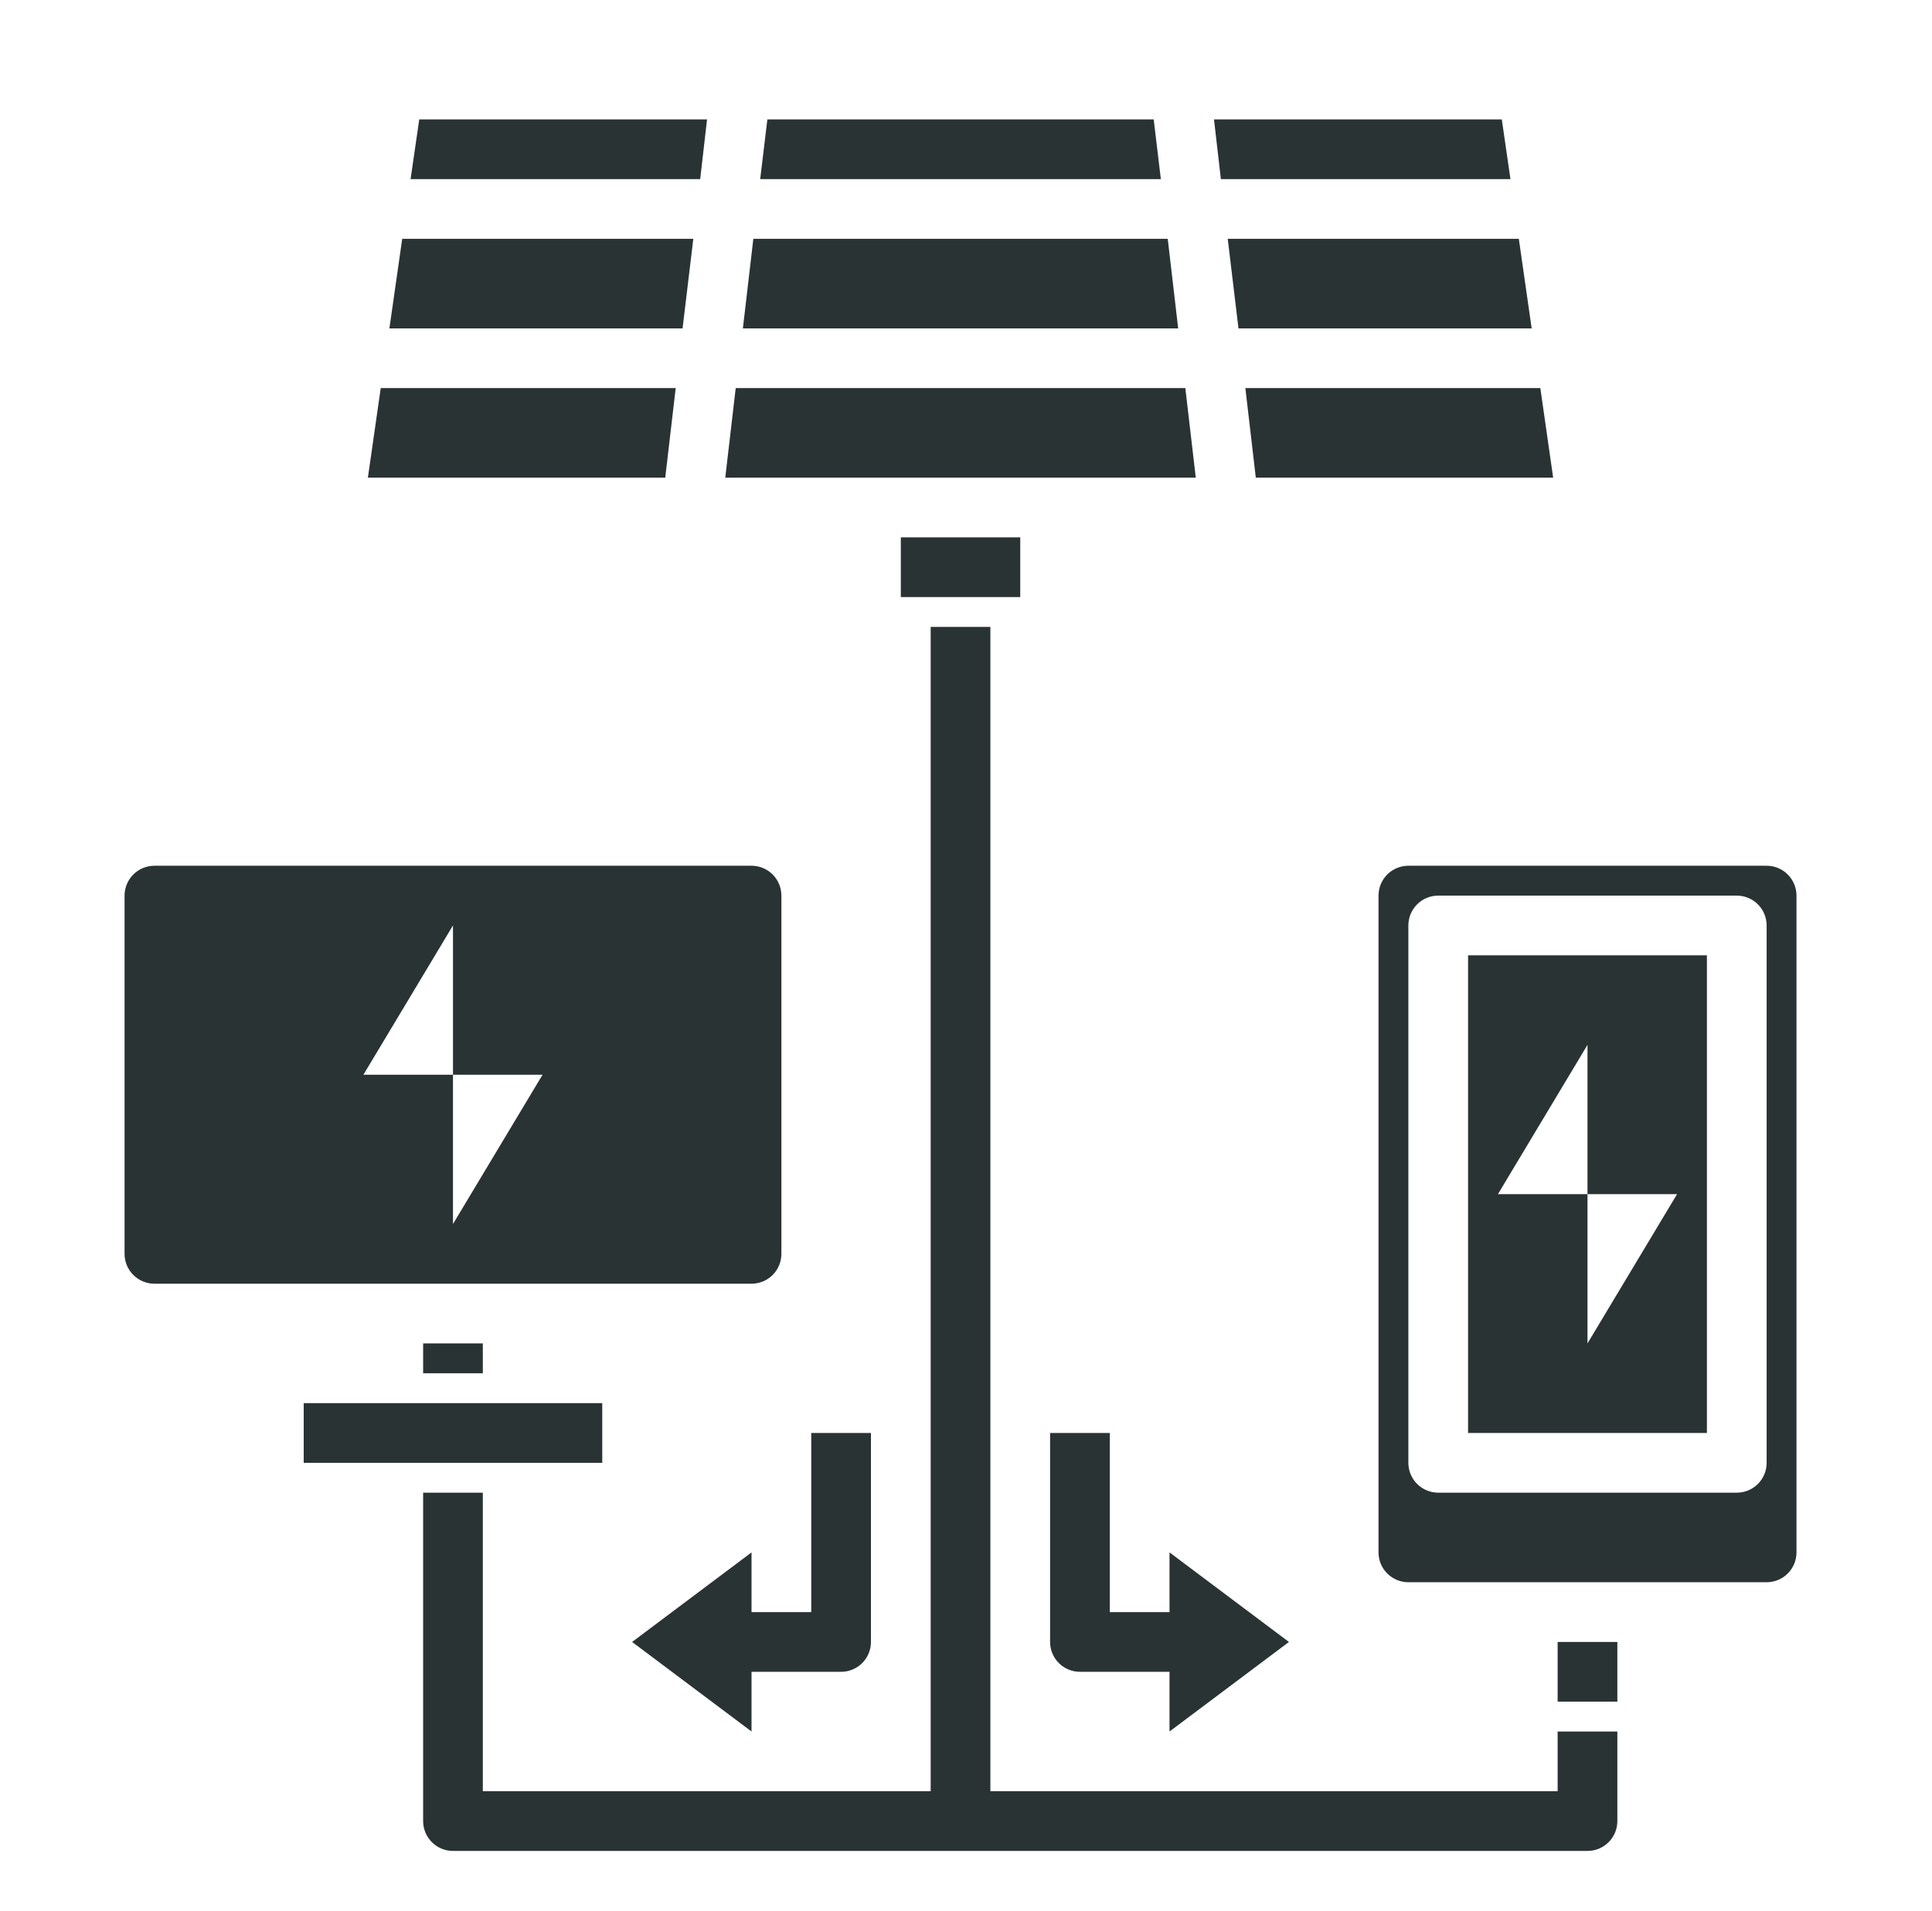
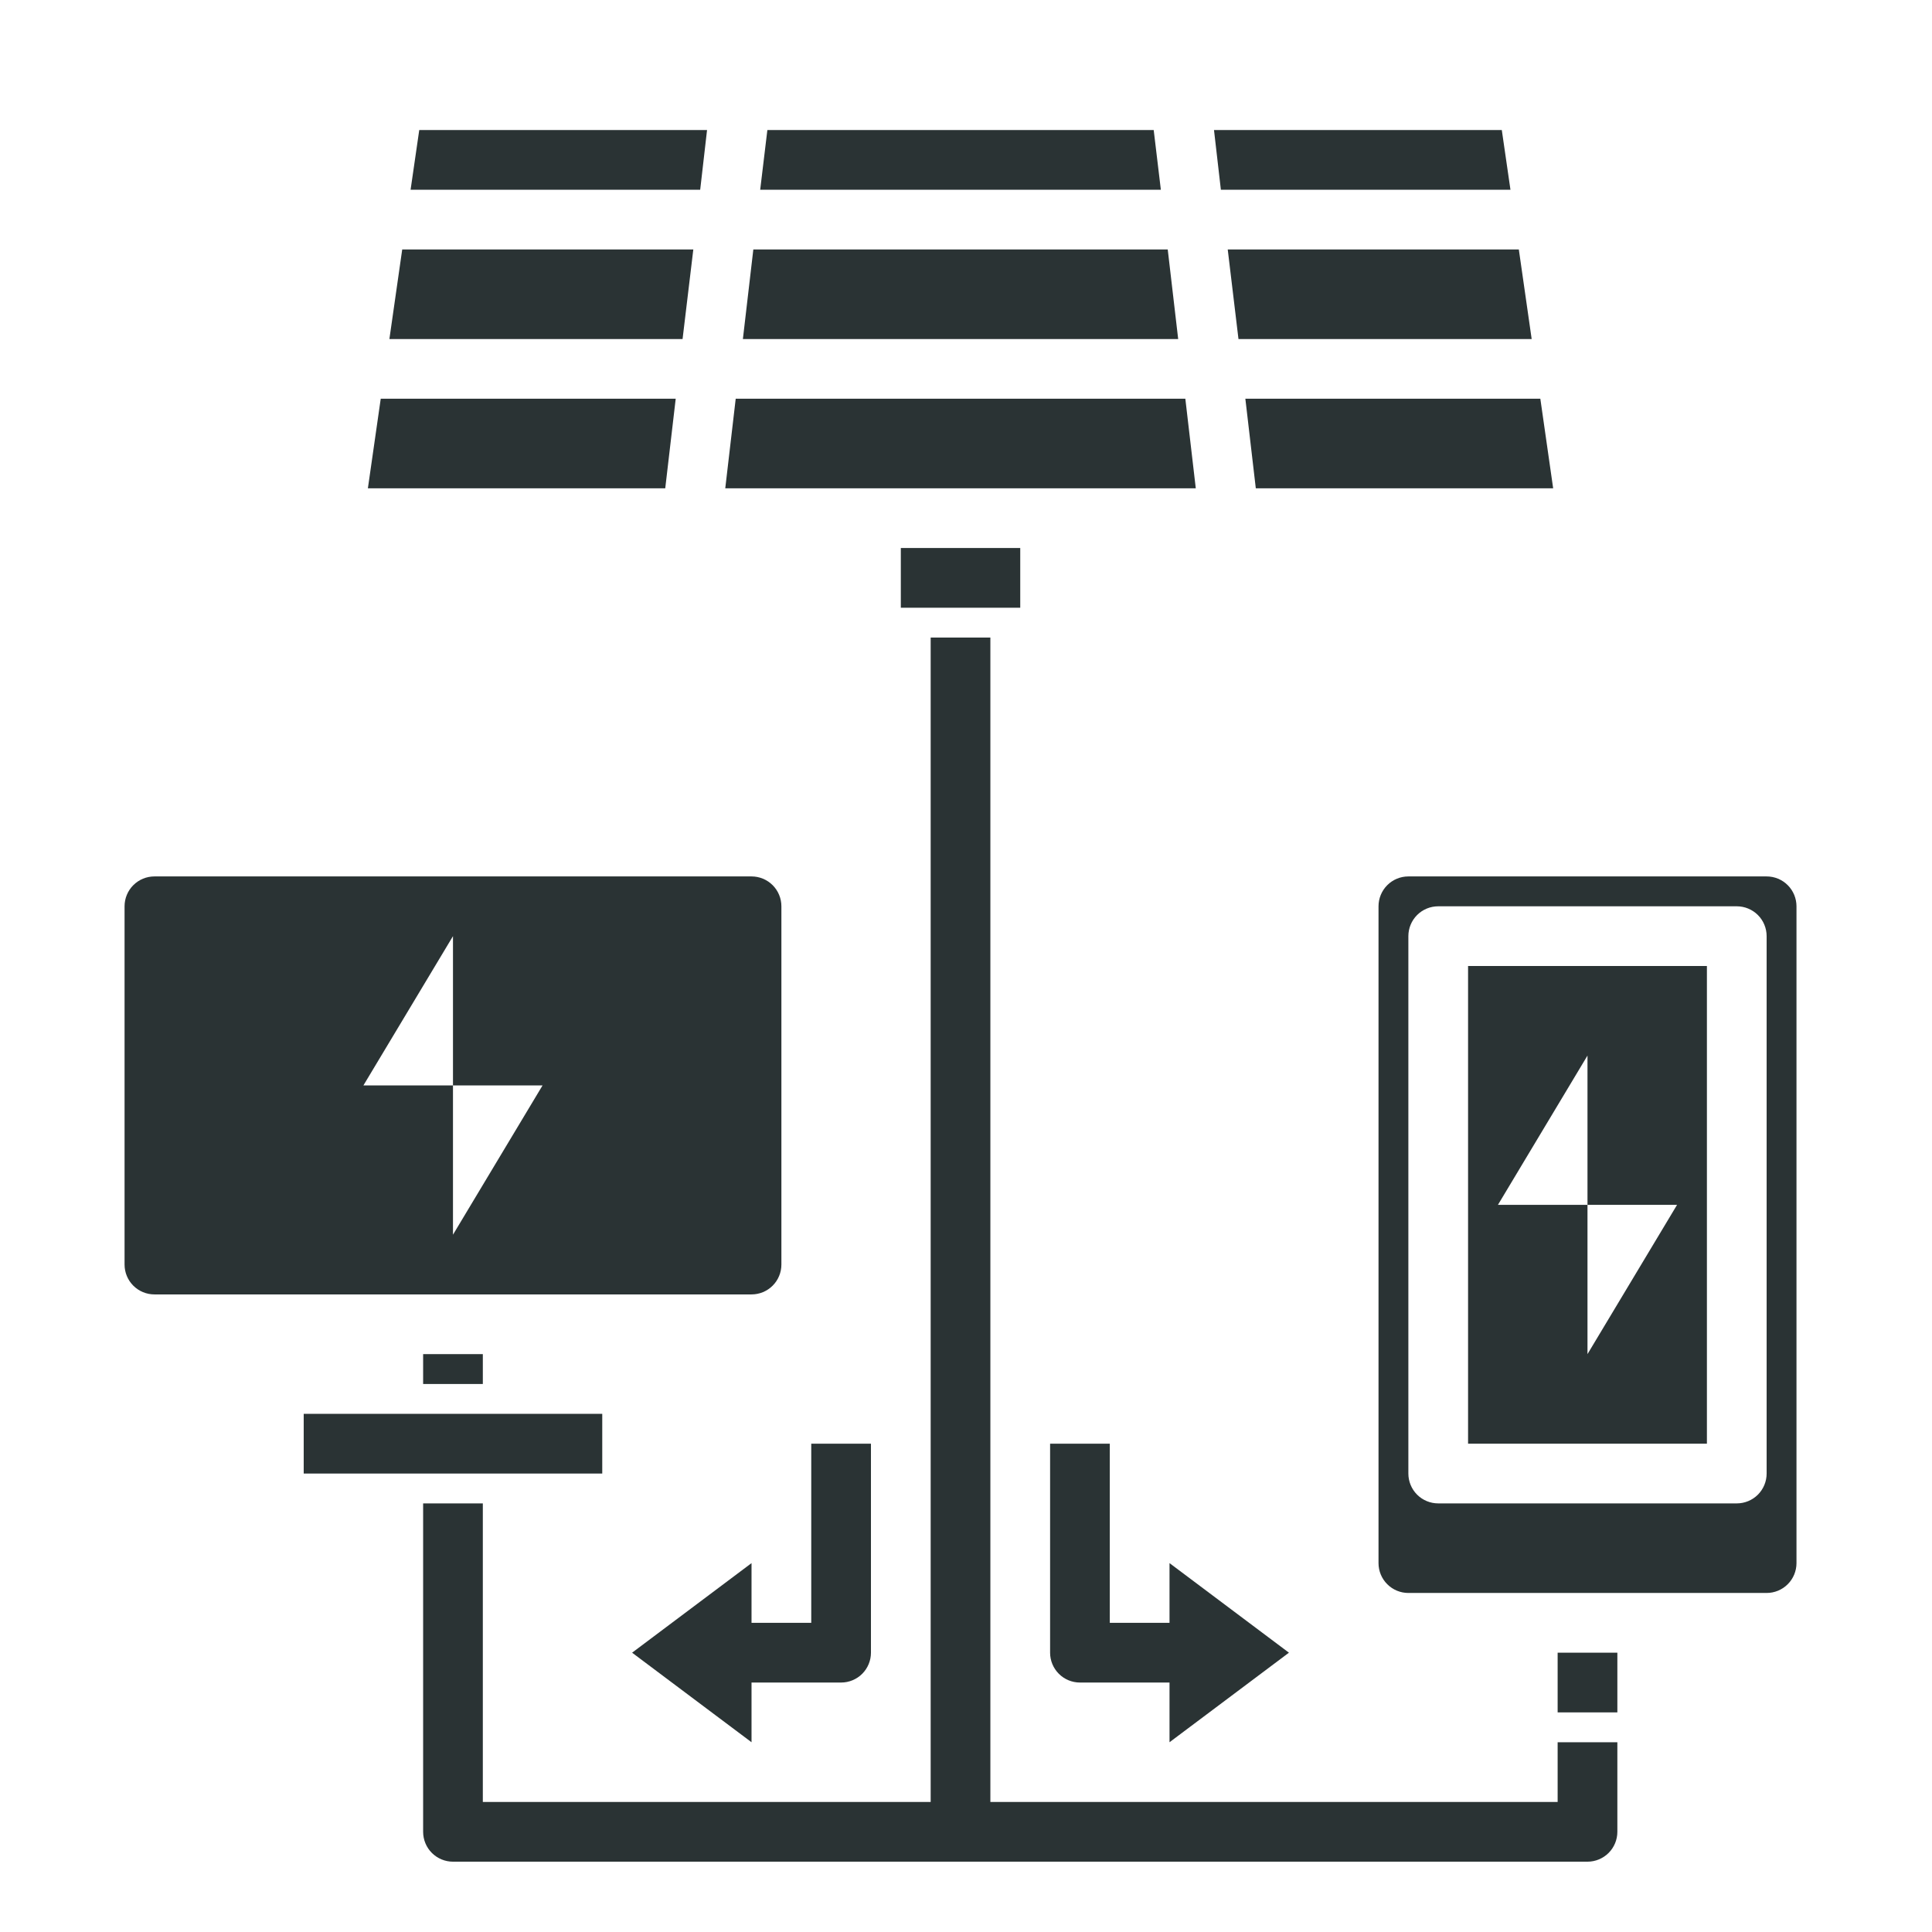
- <svg xmlns="http://www.w3.org/2000/svg" width="91" height="90" viewBox="0 0 91 90" fill="none">
+ <svg xmlns="http://www.w3.org/2000/svg" width="90" height="90" viewBox="0 0 91 90" fill="none">
  <path d="M69.148 67.5H80.398V45H69.148V67.5ZM74.773 49.219V56.25H78.992L74.773 63.281V56.25H70.555L74.773 49.219Z" fill="#2A3334" />
  <path d="M76.18 77.344H73.367V80.156H76.18V77.344Z" fill="#2A3334" />
  <path d="M83.211 40.781H66.336C65.963 40.781 65.605 40.929 65.342 41.193C65.078 41.457 64.93 41.815 64.93 42.188V73.125C64.93 73.498 65.078 73.856 65.342 74.119C65.605 74.383 65.963 74.531 66.336 74.531H83.211C83.584 74.531 83.942 74.383 84.205 74.119C84.469 73.856 84.617 73.498 84.617 73.125V42.188C84.617 41.815 84.469 41.457 84.205 41.193C83.942 40.929 83.584 40.781 83.211 40.781ZM83.211 68.906C83.211 69.279 83.063 69.637 82.799 69.901C82.535 70.164 82.178 70.312 81.805 70.312H67.742C67.369 70.312 67.011 70.164 66.748 69.901C66.484 69.637 66.336 69.279 66.336 68.906V43.594C66.336 43.221 66.484 42.863 66.748 42.599C67.011 42.336 67.369 42.188 67.742 42.188H81.805C82.178 42.188 82.535 42.336 82.799 42.599C83.063 42.863 83.211 43.221 83.211 43.594V68.906ZM36.805 59.062V42.188C36.805 41.815 36.657 41.457 36.393 41.193C36.129 40.929 35.771 40.781 35.398 40.781H7.273C6.9 40.781 6.543 40.929 6.279 41.193C6.015 41.457 5.867 41.815 5.867 42.188V59.062C5.867 59.435 6.015 59.793 6.279 60.057C6.543 60.321 6.9 60.469 7.273 60.469H35.398C35.771 60.469 36.129 60.321 36.393 60.057C36.657 59.793 36.805 59.435 36.805 59.062ZM21.336 57.656V50.625H17.117L21.336 43.594V50.625H25.555L21.336 57.656Z" fill="#2A3334" />
  <path d="M22.742 63.281H19.93V64.688H22.742V63.281Z" fill="#2A3334" />
  <path d="M58.334 15.469H72.144L71.539 11.25H57.828L58.334 15.469Z" fill="#2A3334" />
  <path d="M55.002 11.25H35.483L34.991 15.469H55.494L55.002 11.25Z" fill="#2A3334" />
  <path d="M59.15 22.5H73.156L72.552 18.281H58.658L59.15 22.5Z" fill="#2A3334" />
  <path d="M71.145 8.438L70.737 5.625H57.181L57.505 8.438H71.145Z" fill="#2A3334" />
  <path d="M54.341 5.625H36.144L35.806 8.438H54.678L54.341 5.625Z" fill="#2A3334" />
  <path d="M31.827 18.281H17.933L17.328 22.5H31.334L31.827 18.281Z" fill="#2A3334" />
  <path d="M32.656 11.25H18.945L18.341 15.469H32.15L32.656 11.25Z" fill="#2A3334" />
  <path d="M33.303 5.625H19.747L19.339 8.438H32.98L33.303 5.625Z" fill="#2A3334" />
  <path d="M55.831 18.281H34.653L34.161 22.5H56.323L55.831 18.281Z" fill="#2A3334" />
  <path d="M48.055 25.312H42.43V28.125H48.055V25.312Z" fill="#2A3334" />
  <path d="M60.711 77.344L55.086 73.125V75.938H52.273V67.5H49.461V77.344C49.461 77.717 49.609 78.074 49.873 78.338C50.136 78.602 50.494 78.75 50.867 78.75H55.086V81.562L60.711 77.344ZM29.773 77.344L35.398 81.562V78.75H39.617C39.99 78.75 40.348 78.602 40.612 78.338C40.875 78.074 41.023 77.717 41.023 77.344V67.5H38.211V75.938H35.398V73.125L29.773 77.344Z" fill="#2A3334" />
  <path d="M28.367 66.094H14.305V68.906H28.367V66.094Z" fill="#2A3334" />
  <path d="M73.367 84.375H46.648V29.531H43.836V84.375H22.742V70.312H19.93V85.781C19.93 86.154 20.078 86.512 20.342 86.776C20.605 87.039 20.963 87.188 21.336 87.188H74.773C75.146 87.188 75.504 87.039 75.768 86.776C76.031 86.512 76.18 86.154 76.18 85.781V81.562H73.367V84.375Z" fill="#2A3334" />
</svg>
